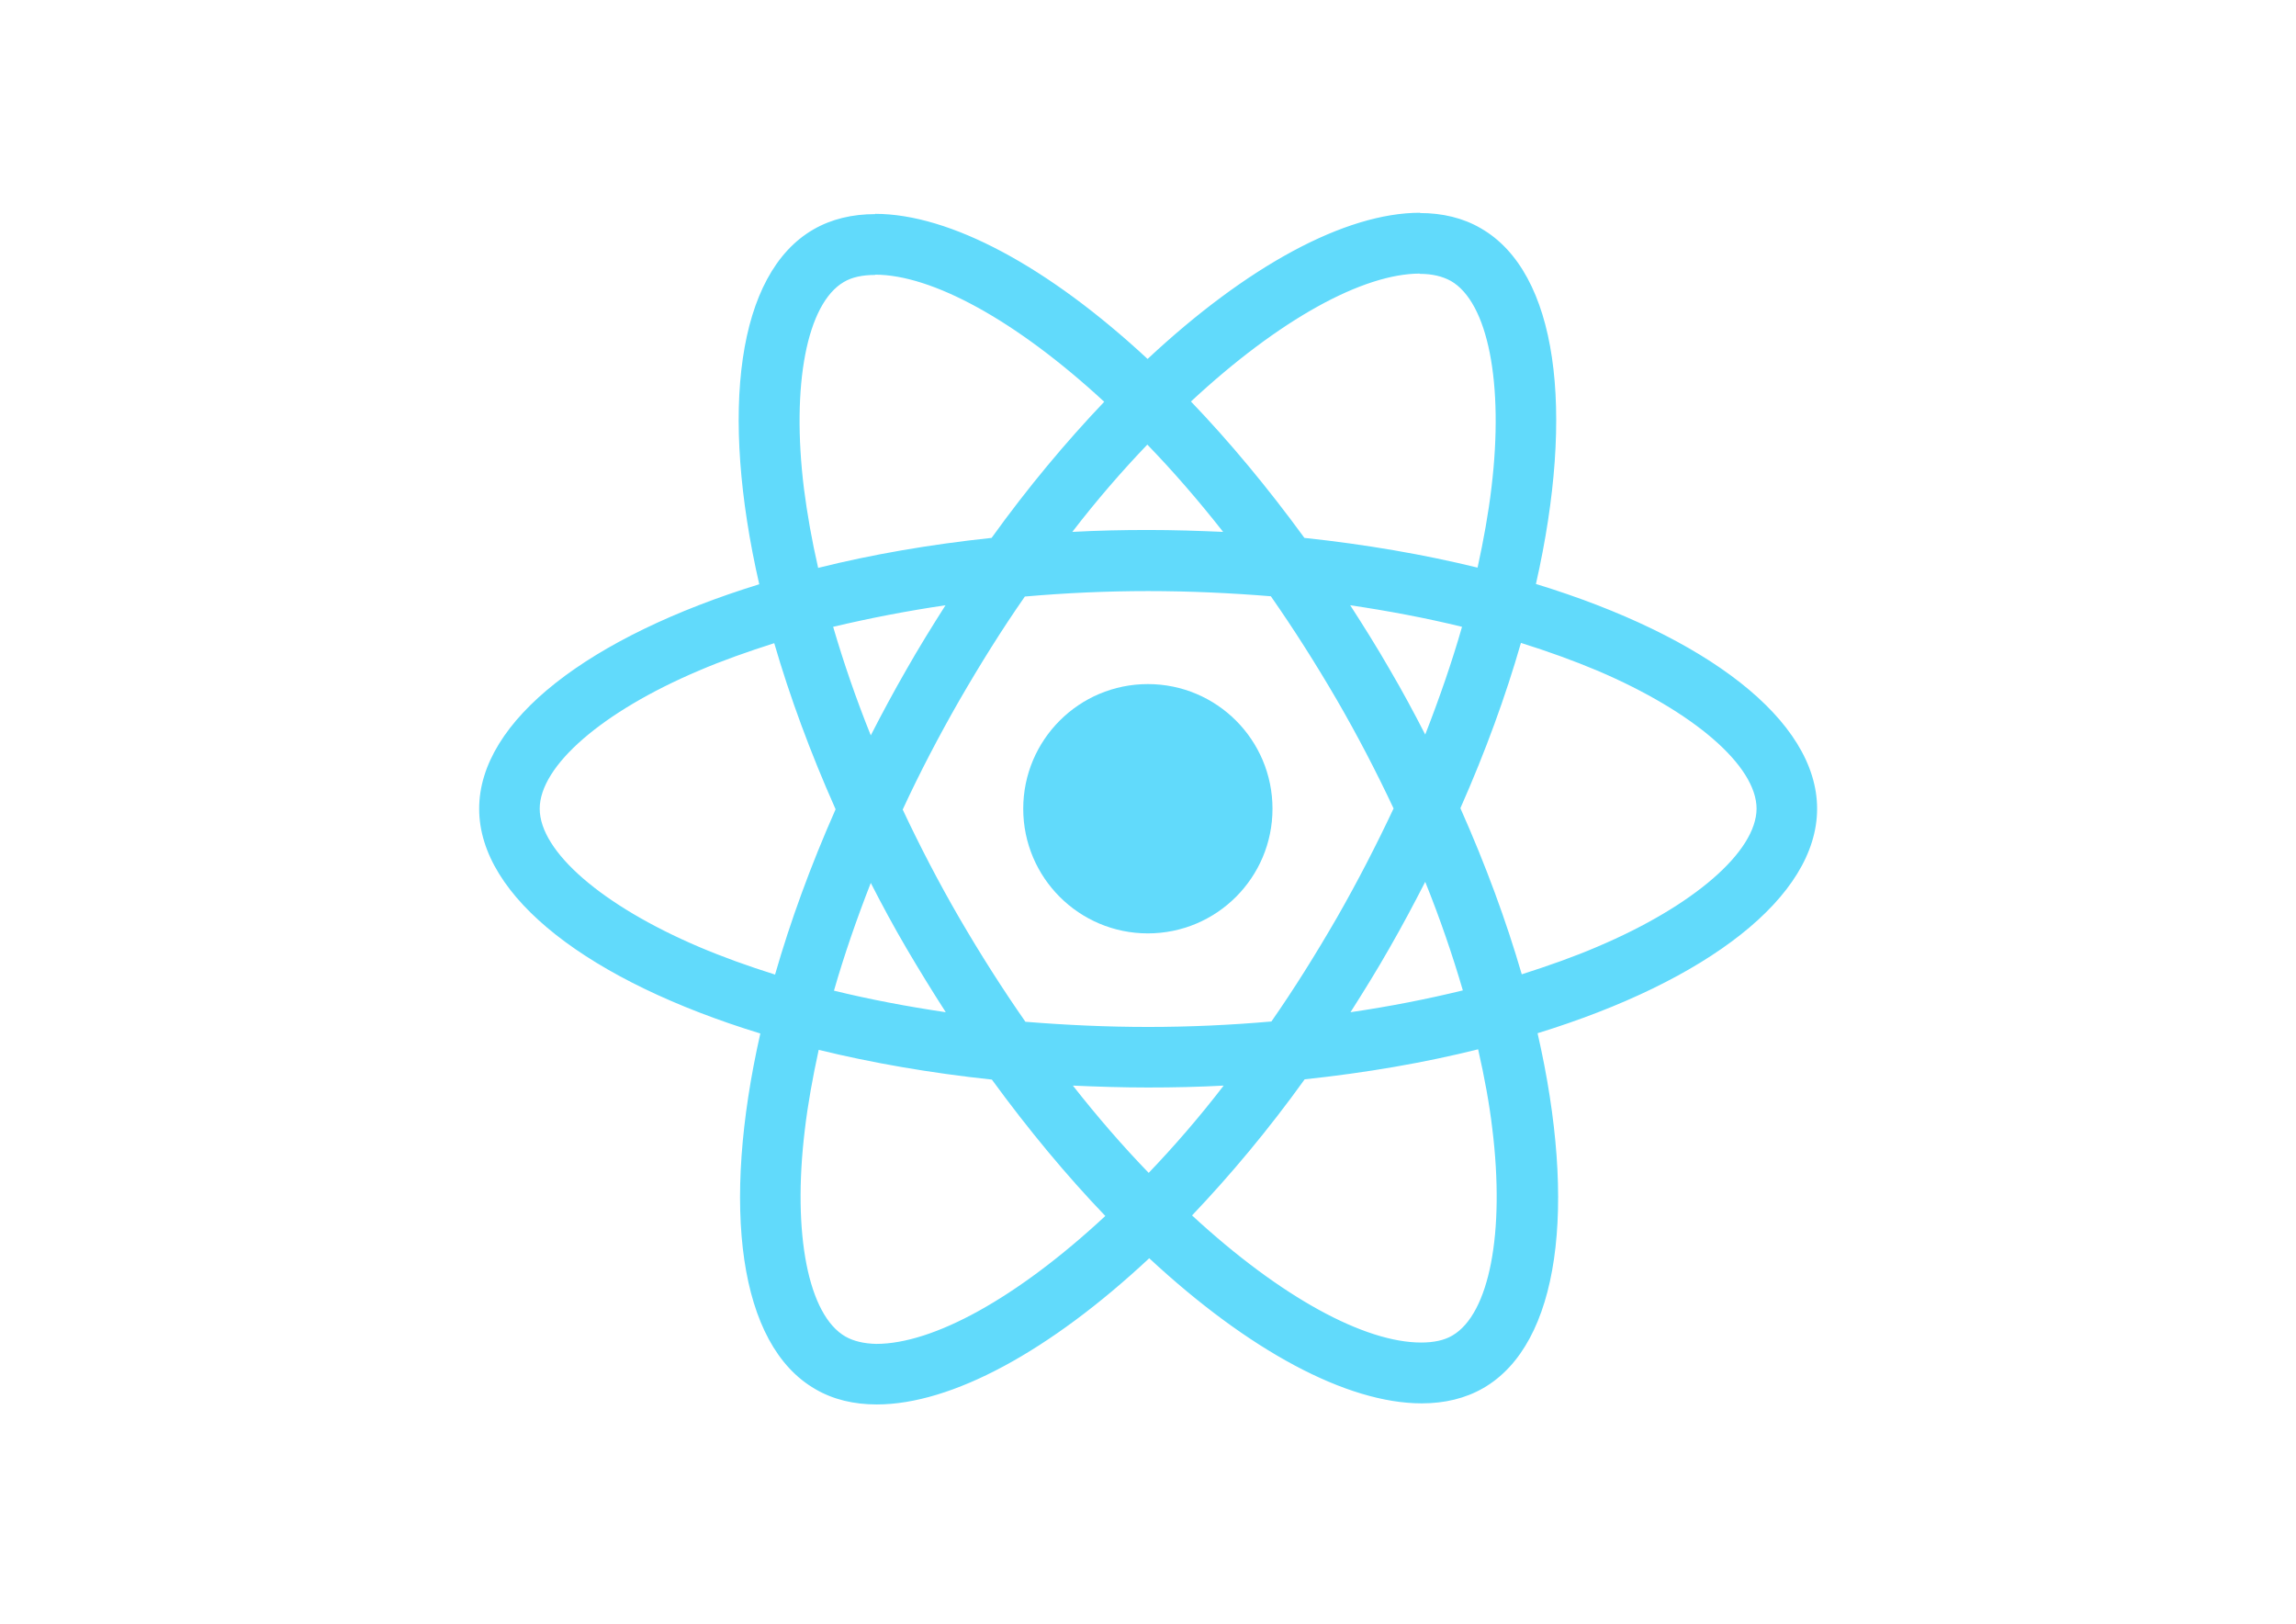
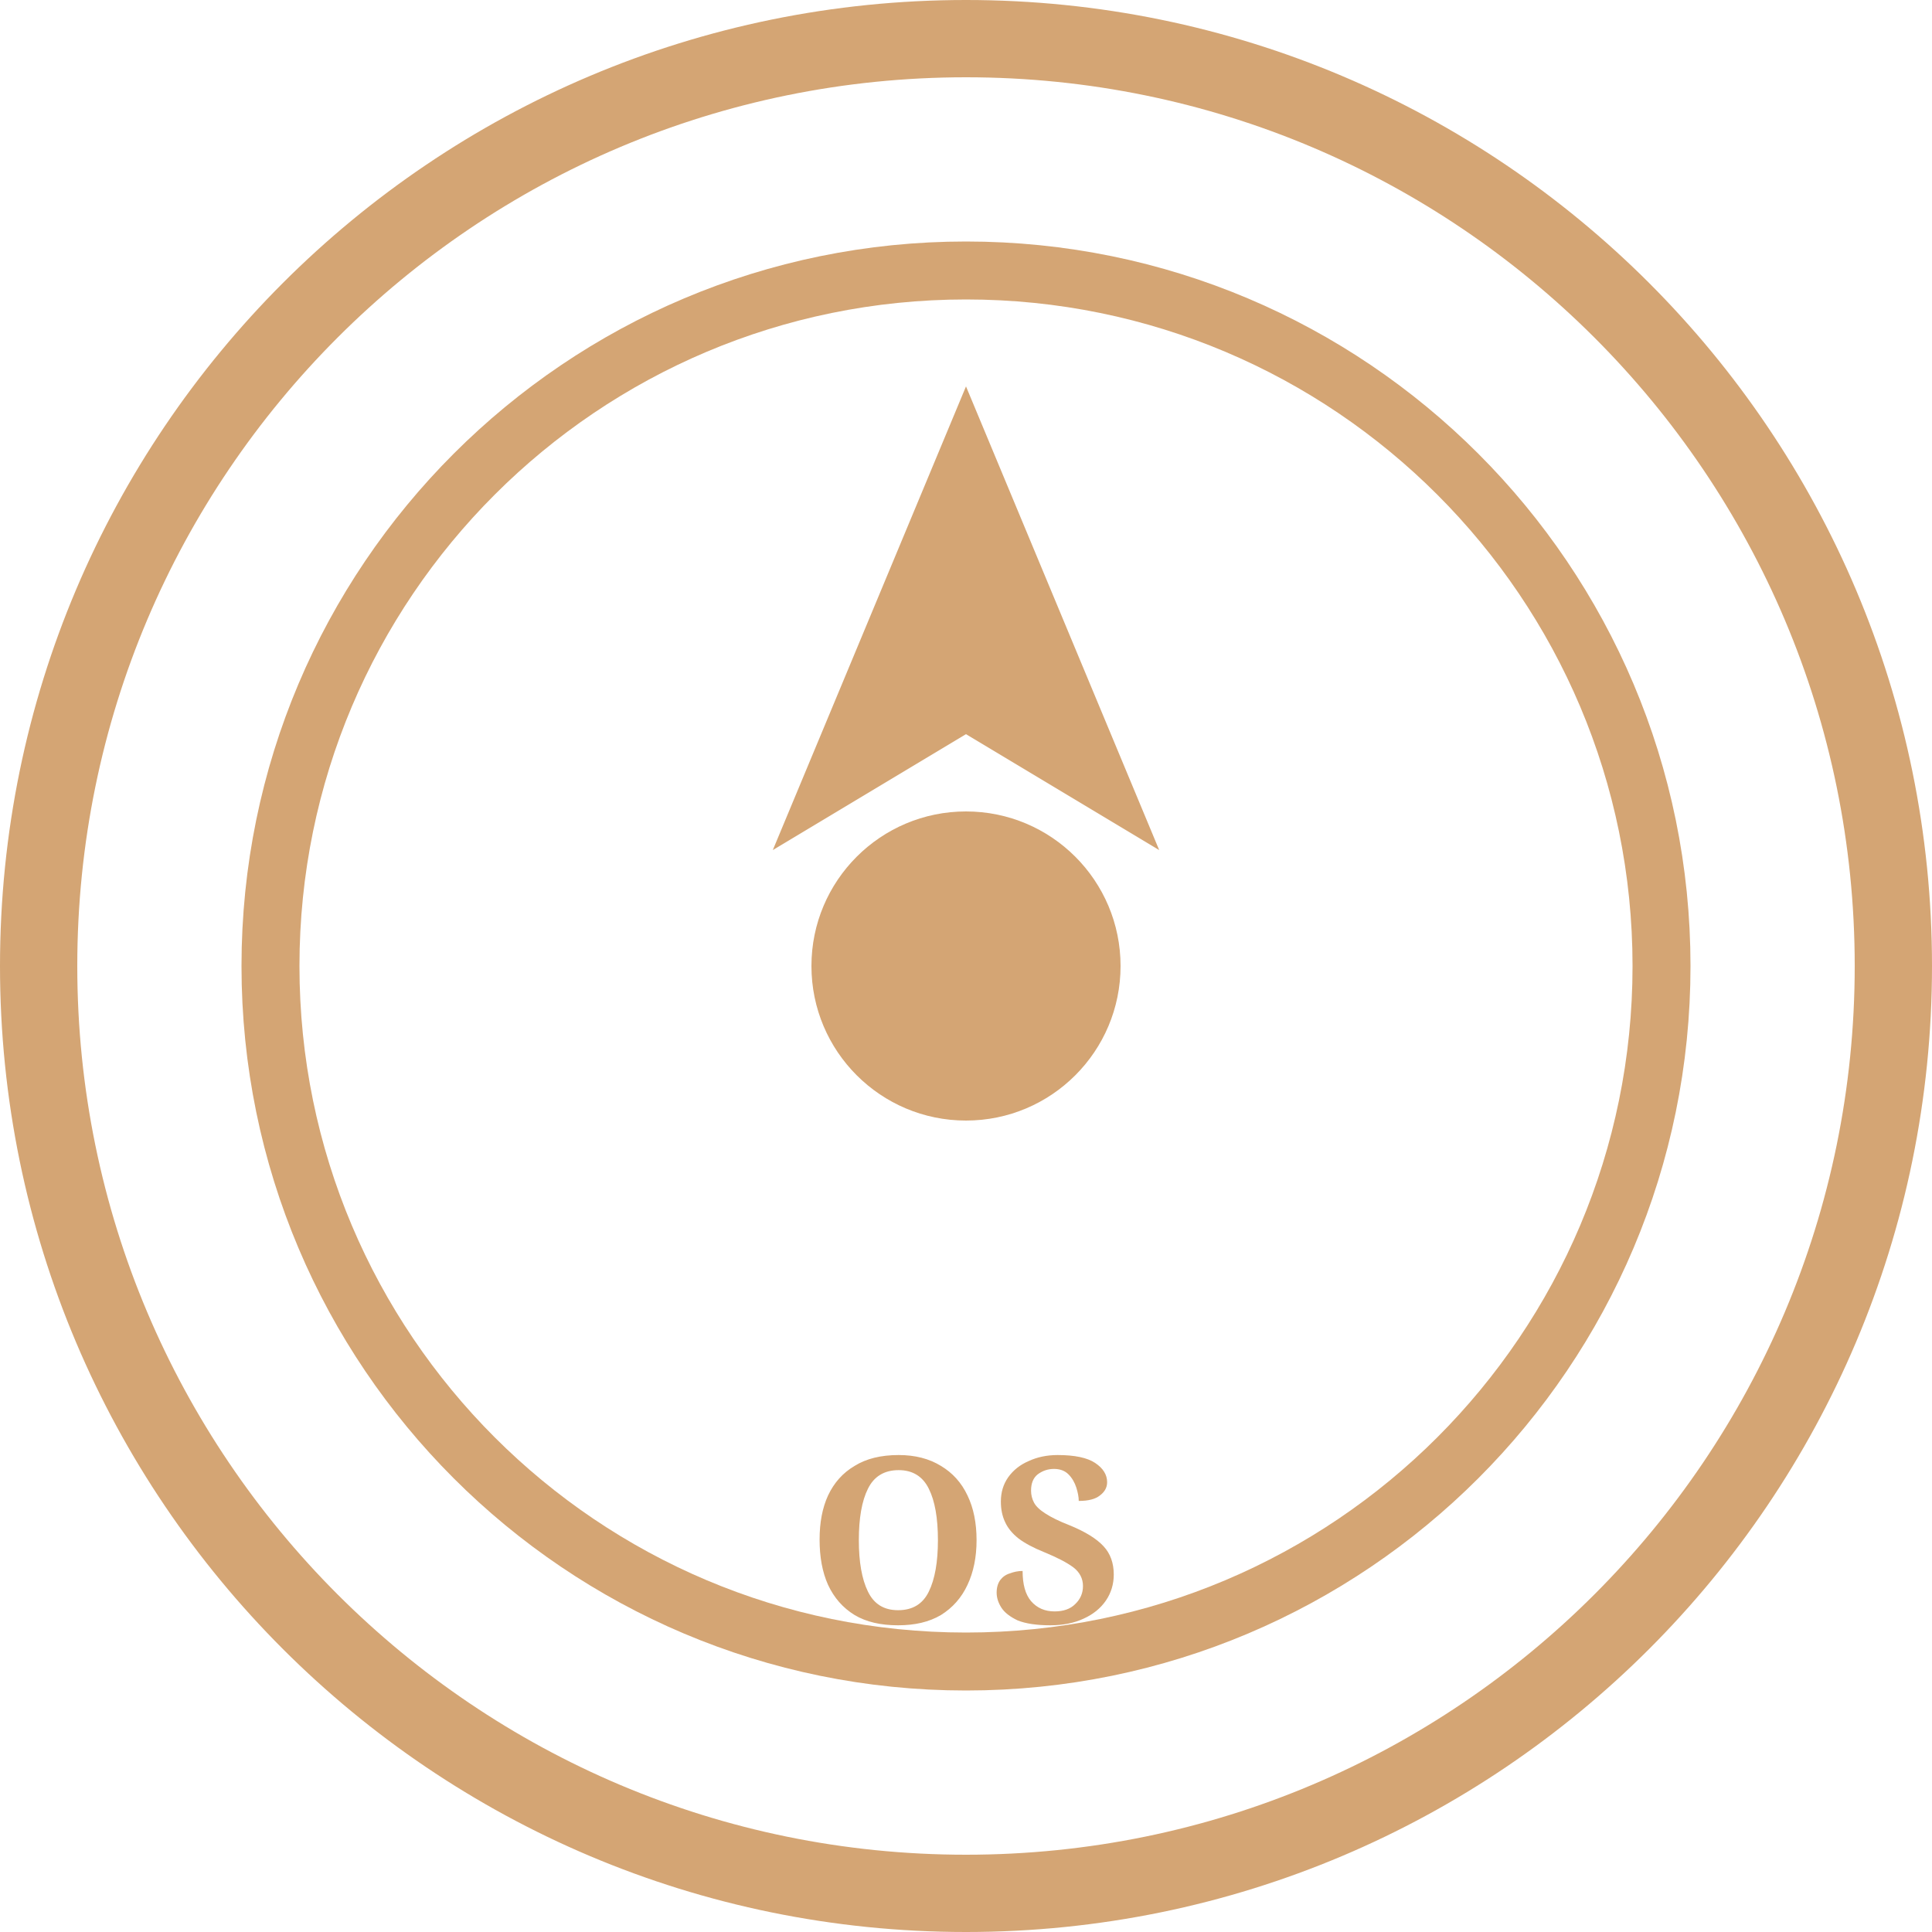
- <svg xmlns="http://www.w3.org/2000/svg" viewBox="0 0 841.9 595.3">
-   <g fill="#61DAFB">
-     <path d="M666.3 296.5c0-32.5-40.7-63.3-103.1-82.4 14.4-63.6 8-114.2-20.2-130.4-6.5-3.8-14.1-5.6-22.4-5.6v22.3c4.6 0 8.3.9 11.4 2.6 13.6 7.8 19.5 37.5 14.9 75.7-1.1 9.4-2.9 19.3-5.1 29.4-19.6-4.8-41-8.5-63.5-10.9-13.5-18.5-27.5-35.3-41.6-50 32.6-30.3 63.2-46.9 84-46.9V78c-27.5 0-63.5 19.6-99.9 53.6-36.4-33.8-72.4-53.2-99.9-53.2v22.3c20.7 0 51.4 16.5 84 46.6-14 14.7-28 31.4-41.3 49.9-22.6 2.4-44 6.1-63.6 11-2.3-10-4-19.7-5.2-29-4.7-38.2 1.1-67.9 14.6-75.8 3-1.8 6.9-2.6 11.5-2.6V78.5c-8.4 0-16 1.8-22.6 5.6-28.1 16.2-34.4 66.7-19.9 130.1-62.2 19.2-102.7 49.9-102.7 82.3 0 32.5 40.7 63.3 103.1 82.4-14.4 63.6-8 114.2 20.2 130.4 6.5 3.8 14.1 5.6 22.5 5.6 27.5 0 63.5-19.6 99.9-53.6 36.4 33.8 72.4 53.2 99.9 53.2 8.4 0 16-1.8 22.6-5.6 28.1-16.2 34.4-66.7 19.9-130.1 62-19.1 102.5-49.9 102.5-82.3zm-130.2-66.7c-3.7 12.9-8.3 26.2-13.5 39.5-4.1-8-8.4-16-13.1-24-4.6-8-9.5-15.8-14.4-23.4 14.2 2.1 27.9 4.7 41 7.9zm-45.8 106.5c-7.8 13.5-15.8 26.3-24.1 38.2-14.9 1.3-30 2-45.2 2-15.1 0-30.2-.7-45-1.9-8.3-11.9-16.4-24.6-24.2-38-7.6-13.1-14.5-26.4-20.8-39.8 6.2-13.4 13.2-26.8 20.7-39.9 7.8-13.5 15.8-26.3 24.1-38.2 14.9-1.3 30-2 45.2-2 15.1 0 30.2.7 45 1.9 8.3 11.9 16.4 24.6 24.2 38 7.6 13.1 14.5 26.4 20.8 39.8-6.3 13.4-13.2 26.8-20.7 39.9zm32.3-13c5.4 13.4 10 26.8 13.8 39.8-13.1 3.2-26.9 5.9-41.2 8 4.9-7.7 9.8-15.6 14.4-23.7 4.6-8 8.9-16.1 13-24.1zM421.2 430c-9.3-9.6-18.6-20.3-27.8-32 9 .4 18.2.7 27.5.7 9.4 0 18.7-.2 27.8-.7-9 11.7-18.3 22.4-27.5 32zm-74.4-58.9c-14.2-2.1-27.9-4.7-41-7.9 3.7-12.9 8.3-26.2 13.5-39.5 4.1 8 8.4 16 13.1 24 4.7 8 9.5 15.8 14.4 23.4zM420.7 163c9.3 9.6 18.6 20.3 27.8 32-9-.4-18.2-.7-27.5-.7-9.4 0-18.7.2-27.8.7 9-11.7 18.3-22.4 27.5-32zm-74 58.9c-4.9 7.7-9.8 15.6-14.4 23.7-4.6 8-8.9 16-13 24-5.4-13.4-10-26.8-13.8-39.8 13.1-3.1 26.9-5.8 41.2-7.9zm-90.5 125.2c-35.4-15.1-58.3-34.9-58.3-50.6 0-15.7 22.9-35.6 58.3-50.6 8.6-3.7 18-7 27.7-10.1 5.7 19.6 13.2 40 22.5 60.9-9.2 20.8-16.6 41.1-22.2 60.6-9.9-3.1-19.3-6.5-28-10.2zM310 490c-13.6-7.8-19.5-37.5-14.9-75.7 1.1-9.4 2.9-19.3 5.1-29.4 19.6 4.8 41 8.5 63.5 10.9 13.5 18.5 27.5 35.3 41.6 50-32.6 30.3-63.2 46.9-84 46.9-4.5-.1-8.3-1-11.3-2.7zm237.2-76.2c4.7 38.2-1.1 67.9-14.6 75.8-3 1.8-6.9 2.6-11.5 2.6-20.7 0-51.4-16.5-84-46.6 14-14.7 28-31.4 41.3-49.9 22.6-2.4 44-6.1 63.6-11 2.3 10.1 4.1 19.8 5.2 29.1zm38.5-66.7c-8.6 3.7-18 7-27.7 10.1-5.7-19.6-13.2-40-22.5-60.9 9.2-20.8 16.6-41.1 22.2-60.6 9.9 3.1 19.3 6.5 28.1 10.2 35.4 15.1 58.3 34.9 58.3 50.6-.1 15.7-23 35.6-58.4 50.6zM320.8 78.4z" />
-     <circle cx="420.9" cy="296.5" r="45.7" />
-     <path d="M520.5 78.1z" />
-   </g>
+ <svg xmlns="http://www.w3.org/2000/svg" width="50" height="50" viewBox="0 0 50 50" fill="none">
+   <circle cx="25" cy="25" r="24" stroke="#d4a574" stroke-width="2" />
+   <circle cx="25" cy="25" r="18" stroke="#d4a574" stroke-width="1.5" />
+   <path d="M25 10 L30 22 L25 19 L20 22 Z" fill="#d4a574" />
+   <circle cx="25" cy="25" r="4" fill="#d4a574" />
+   <text x="25" y="42" font-family="serif" font-size="6" fill="#d4a574" text-anchor="middle" font-weight="bold">OS</text>
</svg>
